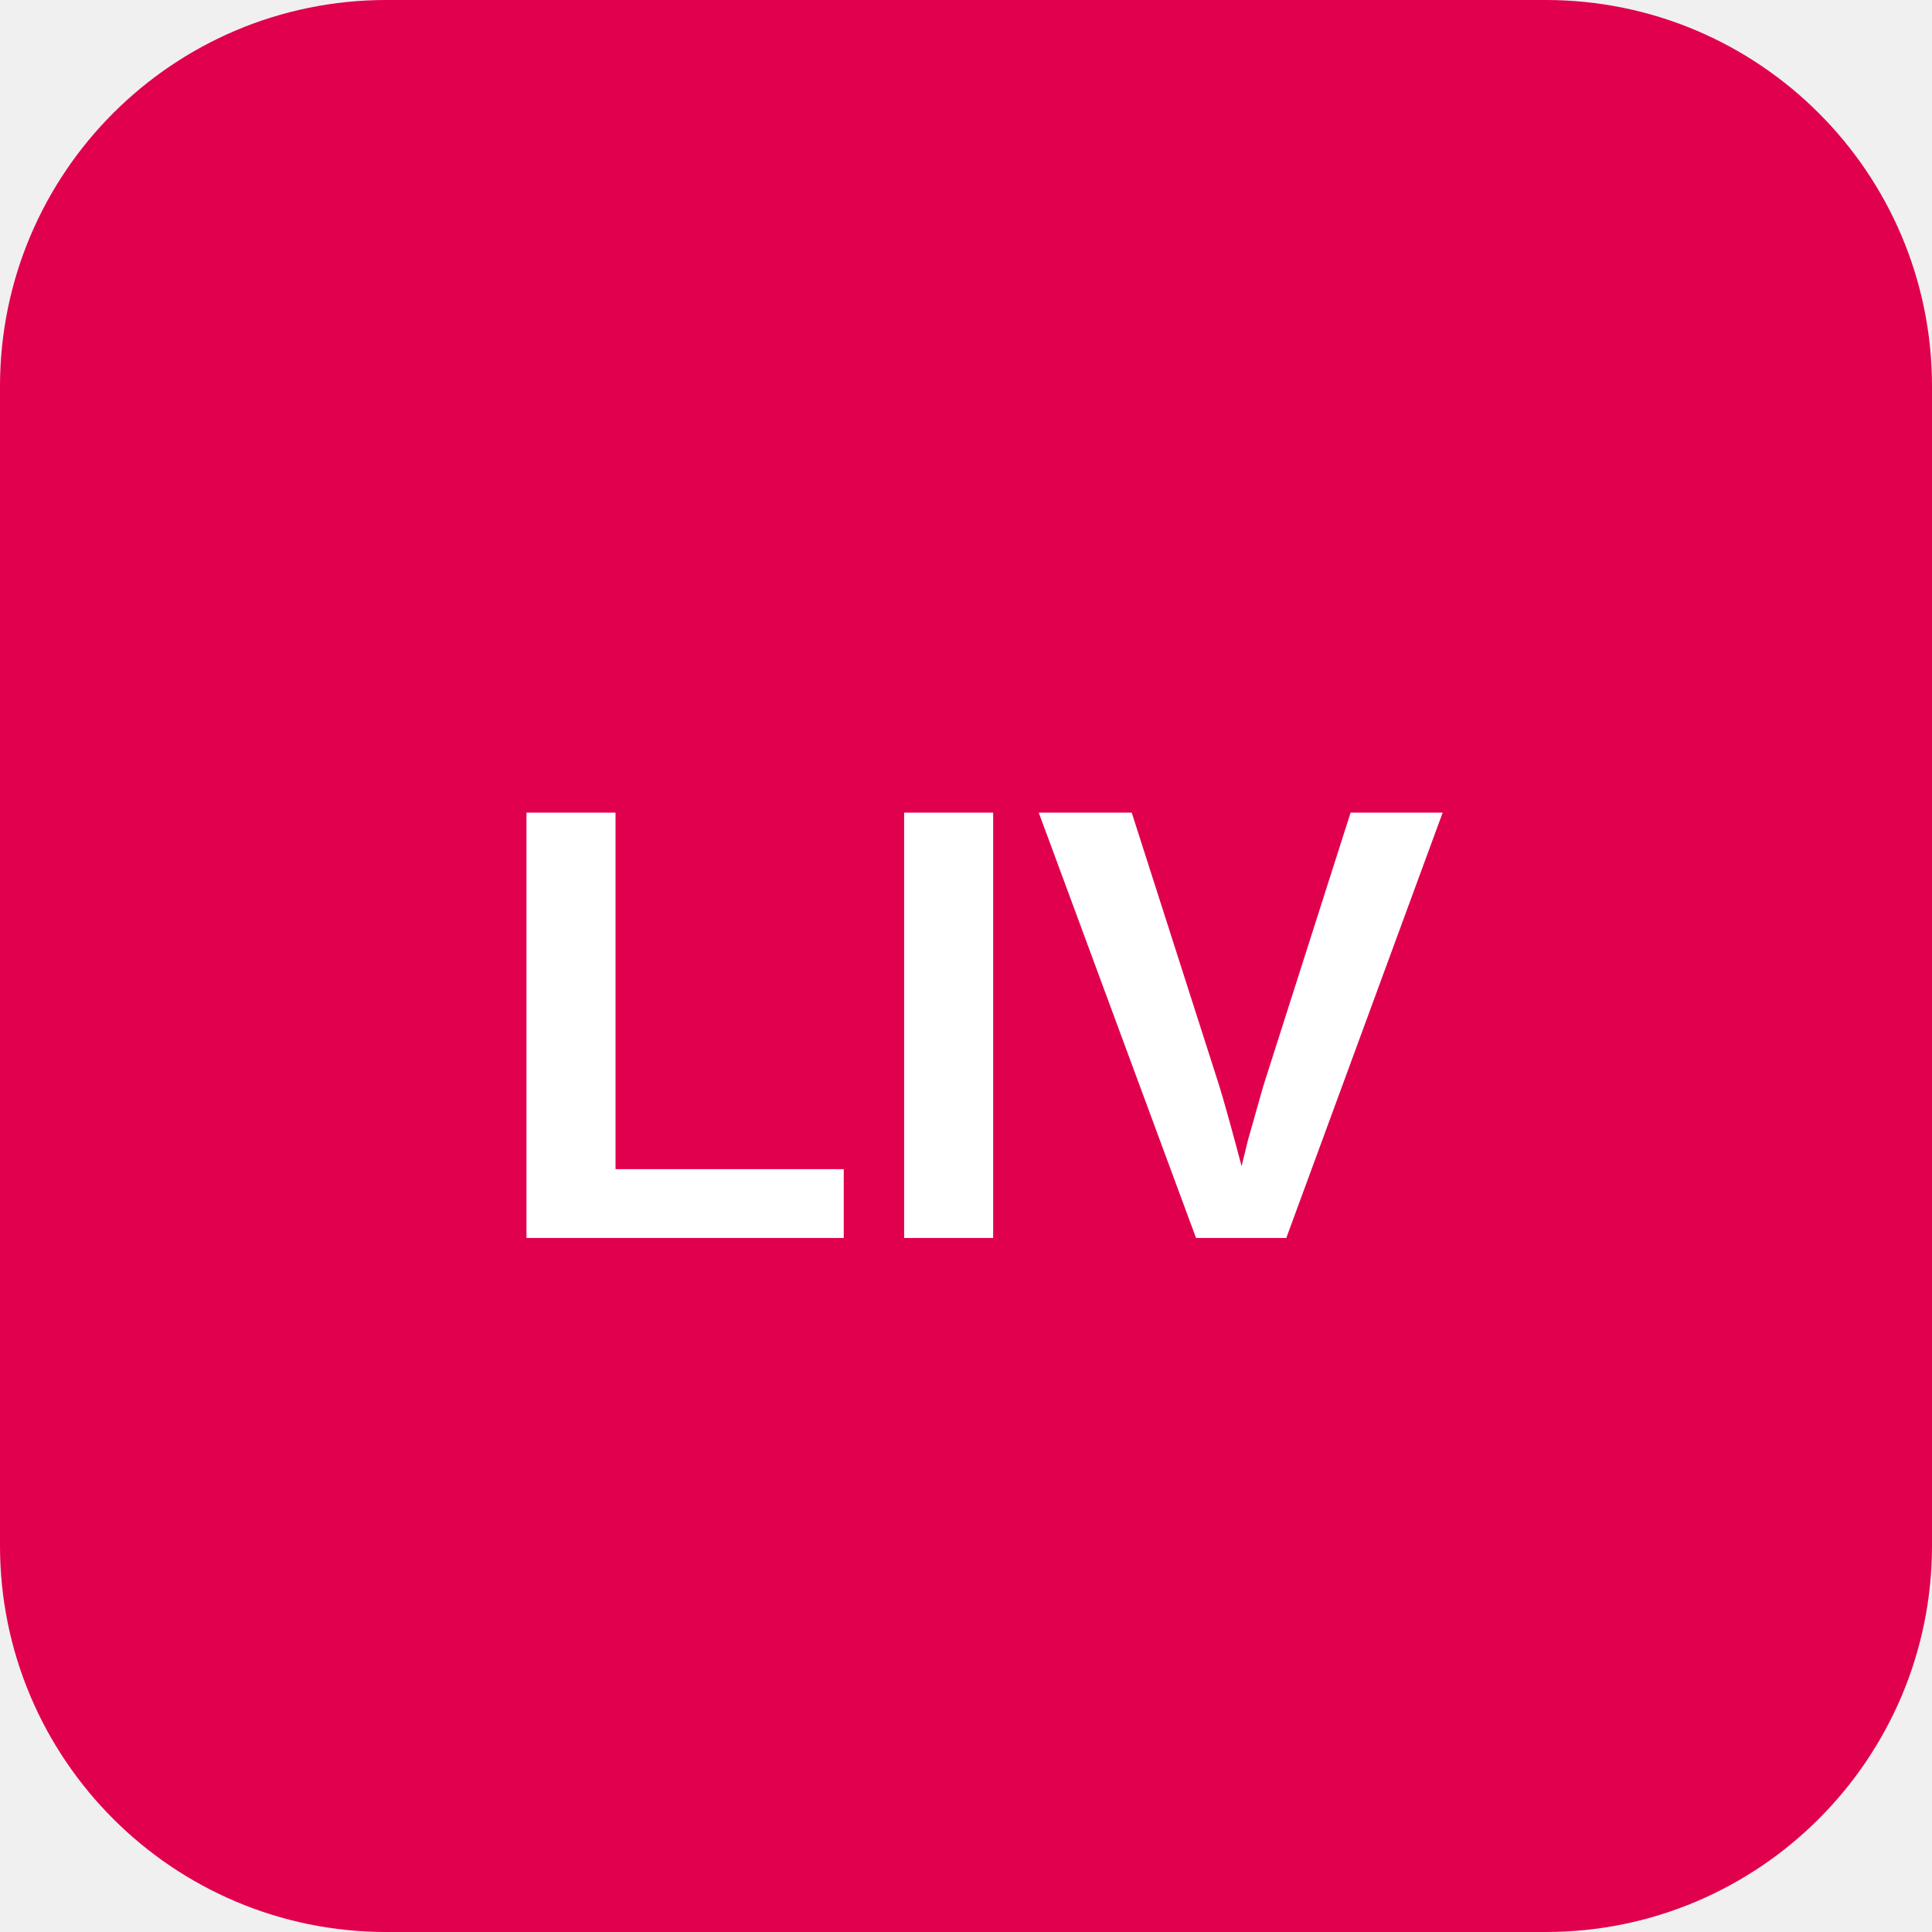
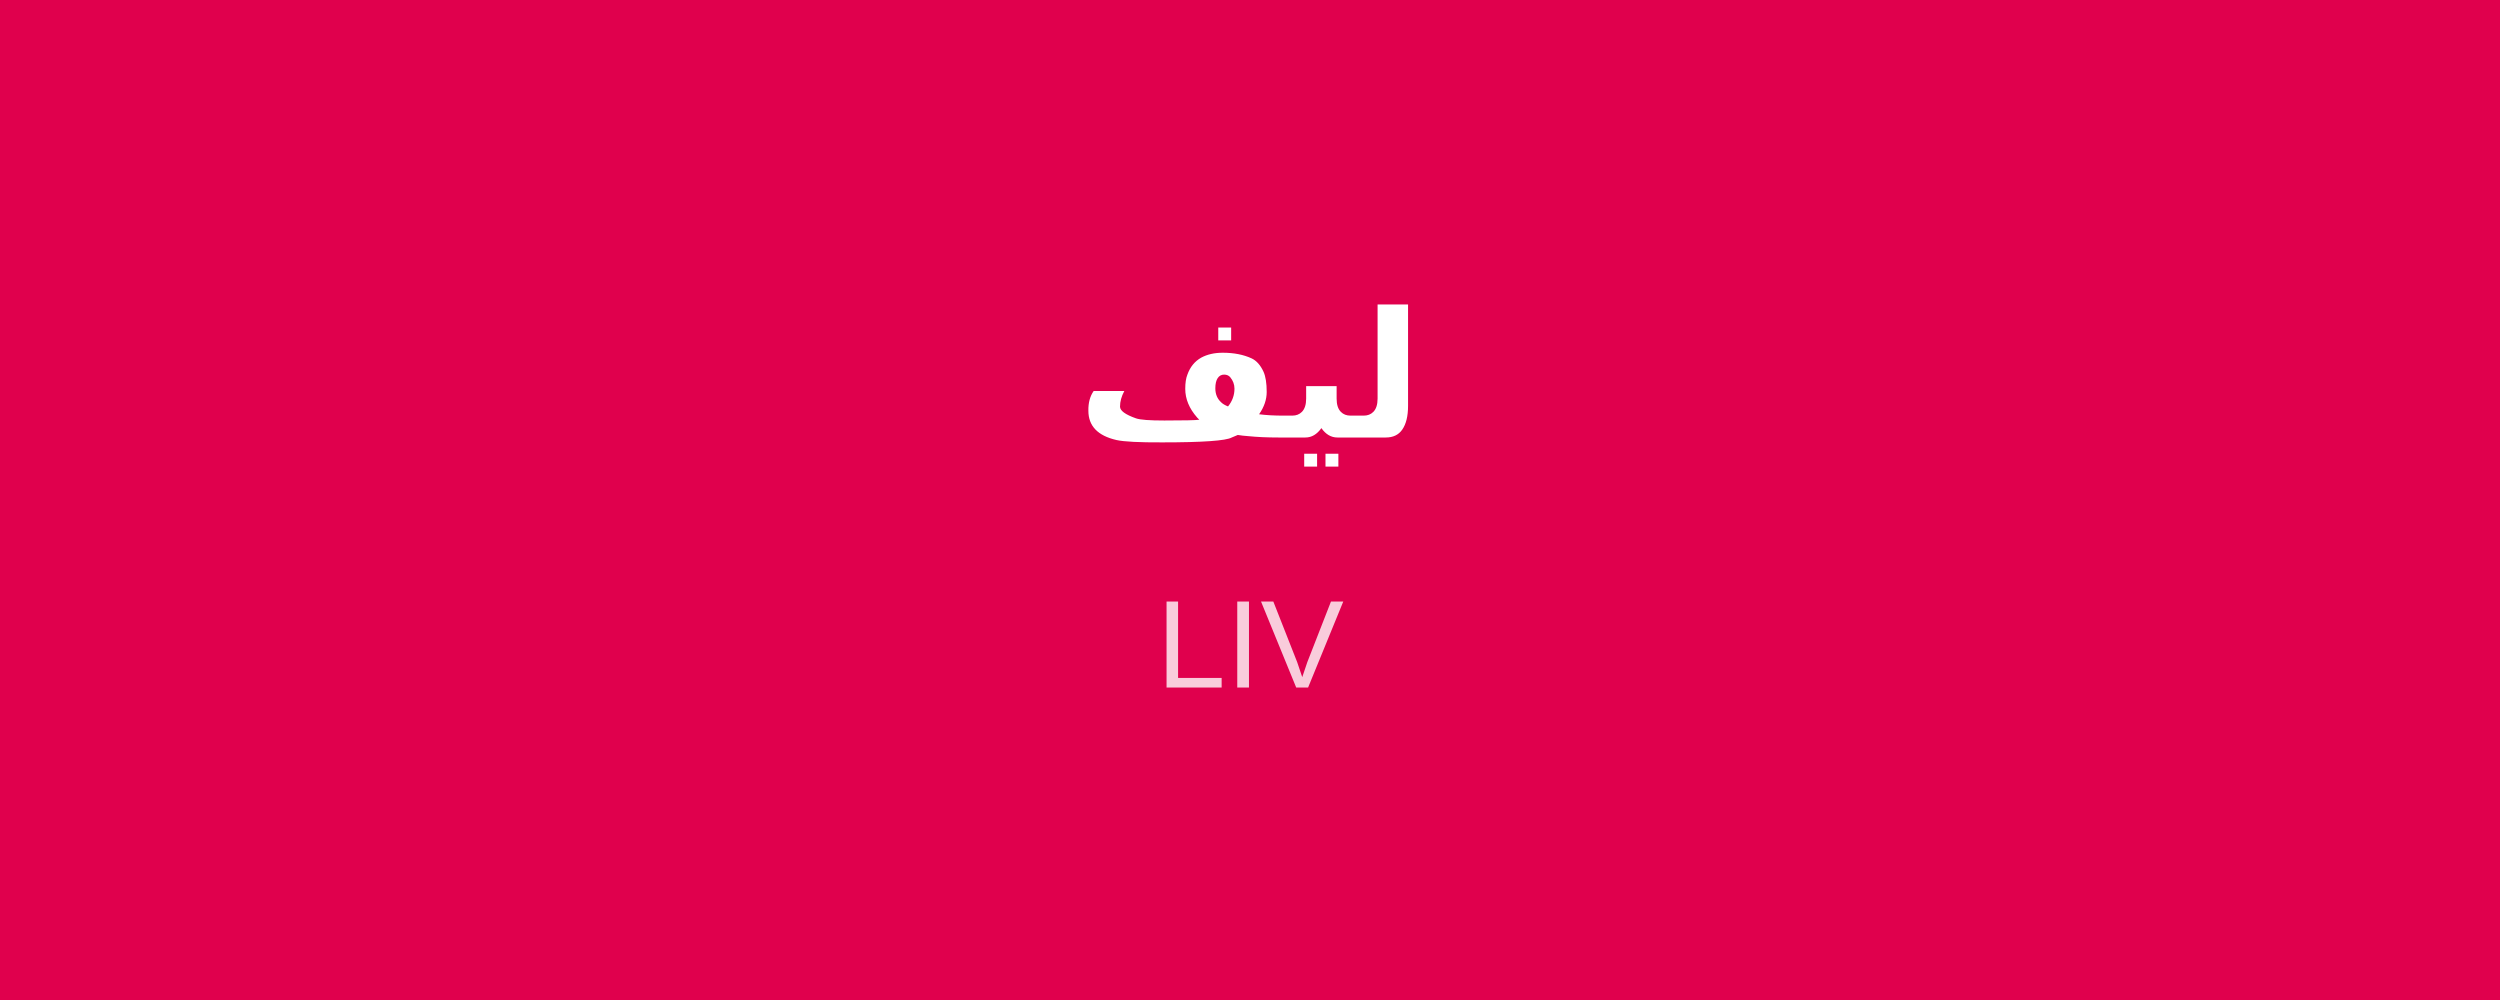
- <svg xmlns="http://www.w3.org/2000/svg" viewBox="0 0 100 100" width="100" height="100">
-   <rect width="100" height="100" rx="20" fill="#E0004D" />
-   <text x="50" y="55" font-family="Arial, sans-serif" font-size="32" font-weight="bold" fill="white" text-anchor="middle" dominant-baseline="middle">LIV</text>
+ <svg xmlns="http://www.w3.org/2000/svg" viewBox="0 0 200 80">
+   <defs>
+     <linearGradient id="bg" x1="0%" y1="0%" x2="100%" y2="0%">
+       <stop offset="0%" style="stop-color:#E0004D" />
+       <stop offset="100%" style="stop-color:#E0004D" />
+     </linearGradient>
+   </defs>
+   <rect width="200" height="80" fill="#E0004D" />
+   <text x="100" y="35" font-family="Arial, sans-serif" font-size="14" font-weight="bold" fill="#FFFFFF" text-anchor="middle">ليف</text>
+   <text x="100" y="55" font-family="Arial, sans-serif" font-size="10" fill="#FFFFFF" text-anchor="middle" opacity="0.8">LIV</text>
</svg>
